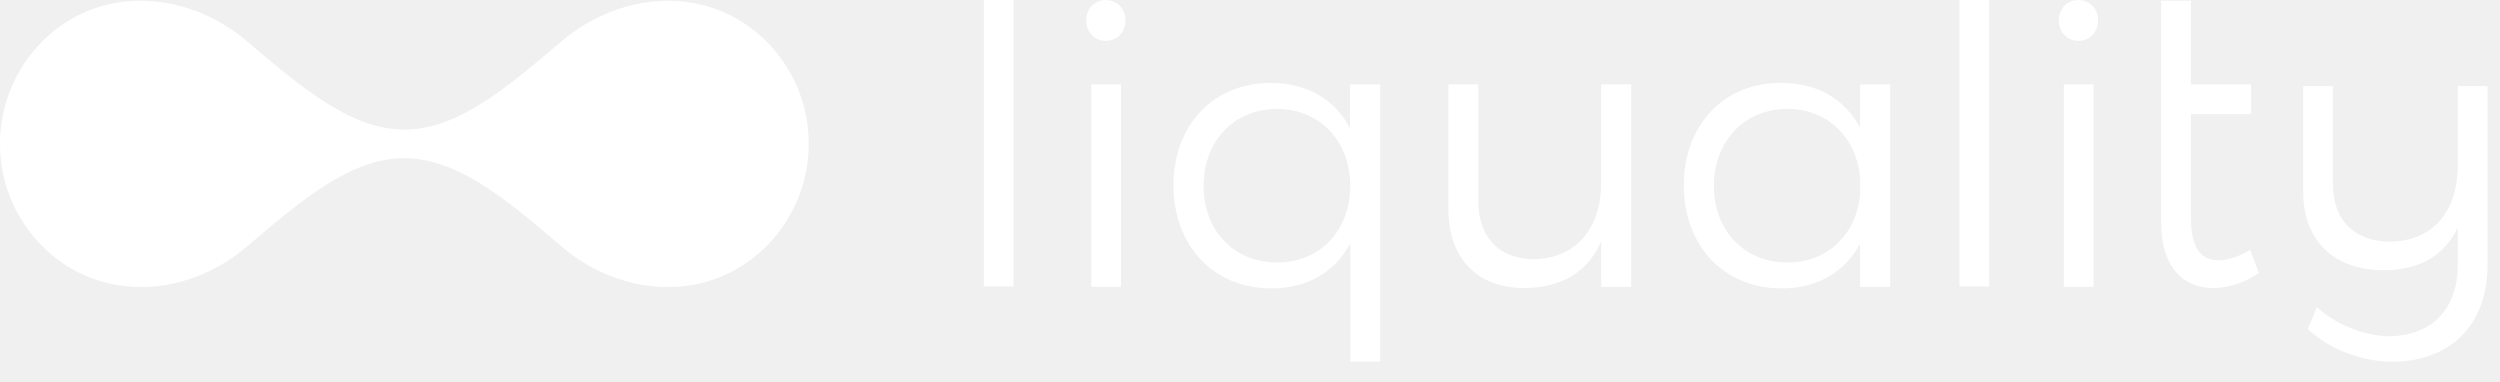
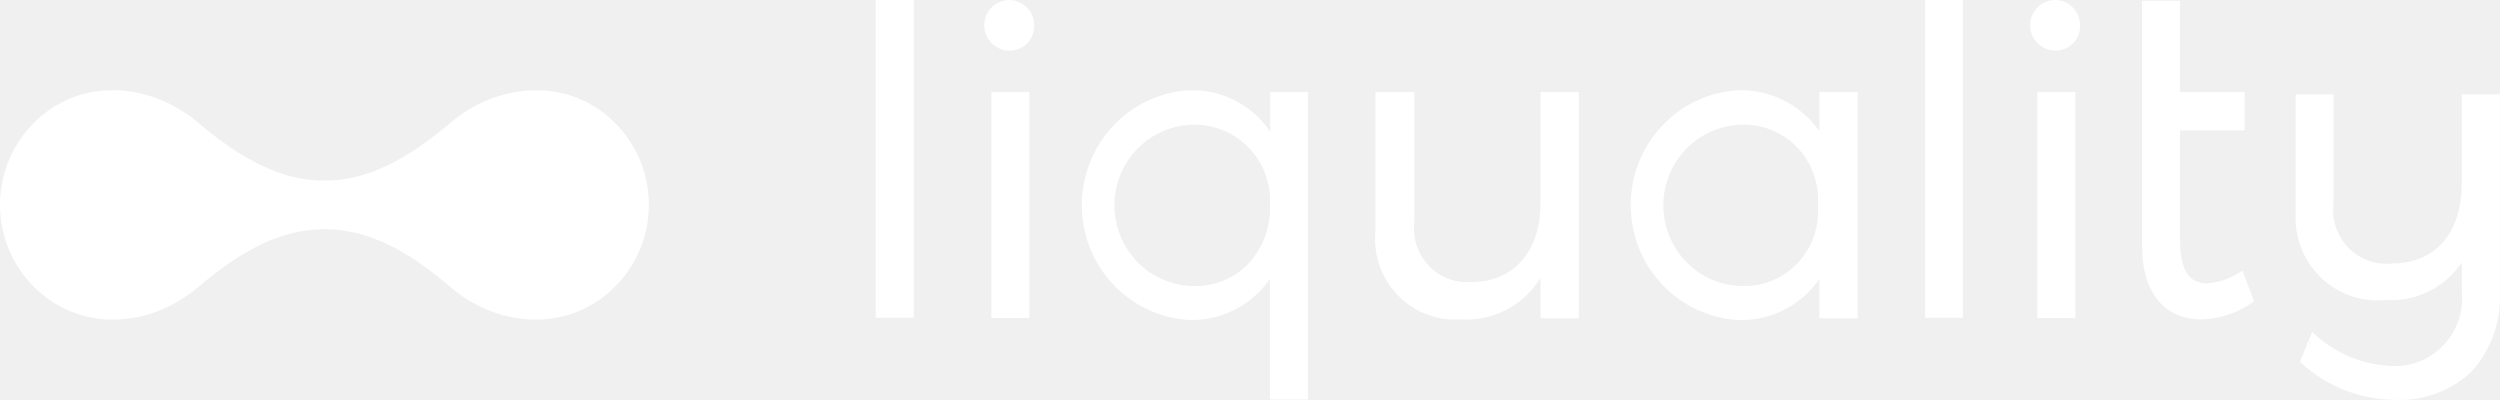
- <svg xmlns="http://www.w3.org/2000/svg" width="118" height="18" viewBox="0 0 118 18" fill="none">
-   <g clip-path="url(#clip0_1245_52614)">
-     <path fill-rule="evenodd" clip-rule="evenodd" d="M51.509 13.536H52.912V3.985H51.509V13.536ZM53.123 0.967C53.123 1.507 52.724 1.93 52.196 1.93C51.667 1.93 51.268 1.513 51.268 0.967C51.268 0.403 51.667 0.004 52.196 0.004C52.724 0.01 53.123 0.409 53.123 0.967Z" fill="white" />
-     <path fill-rule="evenodd" clip-rule="evenodd" d="M63.731 8.775C63.731 6.667 62.299 5.141 60.279 5.141C58.242 5.141 56.81 6.667 56.81 8.775C56.81 10.883 58.242 12.391 60.279 12.391C62.299 12.397 63.731 10.883 63.731 8.775ZM65.146 3.985V17.064H63.731V11.487C63.021 12.832 61.718 13.612 60.004 13.612C57.279 13.612 55.389 11.599 55.389 8.746C55.389 5.892 57.279 3.914 59.98 3.914C61.688 3.914 63.015 4.695 63.72 6.057V3.985H65.146Z" fill="white" />
-     <path fill-rule="evenodd" clip-rule="evenodd" d="M76.993 3.985V13.542H75.578V11.382C74.944 12.867 73.67 13.583 71.944 13.595C69.713 13.595 68.363 12.18 68.363 9.867V3.985H69.778V9.509C69.778 11.217 70.776 12.233 72.426 12.233C74.41 12.192 75.572 10.742 75.572 8.669V3.985H76.993Z" fill="white" />
-     <path fill-rule="evenodd" clip-rule="evenodd" d="M87.801 9.139V8.411C87.636 6.485 86.257 5.141 84.367 5.141C82.329 5.141 80.897 6.667 80.897 8.775C80.897 10.883 82.329 12.391 84.367 12.391C86.257 12.397 87.636 11.065 87.801 9.139ZM89.216 3.985V13.542H87.795V11.505C87.085 12.832 85.781 13.612 84.091 13.612C81.367 13.612 79.476 11.599 79.476 8.746C79.476 5.91 81.349 3.914 84.038 3.914C85.764 3.897 87.073 4.677 87.795 6.022V3.985H89.216Z" fill="white" />
-     <path fill-rule="evenodd" clip-rule="evenodd" d="M97.411 13.536H98.814V3.985H97.411V13.536ZM99.031 0.967C99.031 1.507 98.632 1.93 98.104 1.93C97.576 1.93 97.176 1.513 97.176 0.967C97.176 0.403 97.576 0.004 98.104 0.004C98.632 0.01 99.031 0.409 99.031 0.967Z" fill="white" />
-     <path fill-rule="evenodd" clip-rule="evenodd" d="M106.622 12.884C105.929 13.342 105.19 13.595 104.479 13.595C103.023 13.595 102.008 12.579 102.008 10.524V0.034H103.411V3.985H106.252V5.388H103.411V10.29C103.411 11.652 103.869 12.286 104.702 12.286C105.178 12.286 105.689 12.104 106.211 11.798L106.622 12.884Z" fill="white" />
-     <path fill-rule="evenodd" clip-rule="evenodd" d="M92.486 13.518H93.889V-0.002H92.486V13.518Z" fill="white" />
-     <path fill-rule="evenodd" clip-rule="evenodd" d="M46.437 13.518H47.84V-0.002H46.437V13.518Z" fill="white" />
-     <path fill-rule="evenodd" clip-rule="evenodd" d="M117.412 4.067V12.497C117.412 15.338 115.669 17.088 112.821 17.076C111.395 17.041 109.886 16.448 108.929 15.526L109.358 14.499C110.221 15.291 111.465 15.814 112.692 15.873C114.759 15.873 116.009 14.61 116.009 12.485V10.742C115.381 12.057 114.207 12.743 112.528 12.755C110.15 12.755 108.712 11.352 108.712 9.063V4.067H110.115V8.699C110.115 10.389 111.125 11.405 112.821 11.405C114.835 11.37 116.009 10.002 116.009 7.765V4.067H117.412Z" fill="white" />
-     <path fill-rule="evenodd" clip-rule="evenodd" d="M2.002 1.949C1.99 1.961 1.984 1.967 1.973 1.978C0.933 3.035 0.299 4.35 0.088 5.712C0.029 6.059 0 6.405 0 6.763V6.804C0 7.139 0.029 7.479 0.076 7.814C0.229 8.853 0.628 9.863 1.262 10.749C1.468 11.043 1.708 11.325 1.973 11.595C1.984 11.606 1.99 11.612 2.002 11.624C2.571 12.193 3.205 12.634 3.88 12.945C6.364 14.095 9.387 13.567 11.647 11.642C11.653 11.636 11.659 11.63 11.665 11.63C14.219 9.446 16.561 7.467 19.085 7.467C21.604 7.467 23.952 9.446 26.5 11.63C27.193 12.223 27.956 12.686 28.76 13.004C29.805 13.426 30.909 13.608 31.995 13.532C33.515 13.426 34.983 12.81 36.169 11.624C36.181 11.612 36.187 11.606 36.198 11.595C36.462 11.33 36.697 11.049 36.908 10.749C37.543 9.857 37.942 8.847 38.094 7.814C38.2 7.121 38.194 6.411 38.089 5.718C37.877 4.35 37.243 3.041 36.204 1.984C36.192 1.973 36.187 1.967 36.175 1.955C34.995 0.775 33.527 0.159 32.001 0.053C30.915 -0.018 29.805 0.164 28.754 0.587C27.956 0.904 27.187 1.368 26.5 1.955C23.934 4.127 21.616 6.117 19.085 6.117C16.555 6.117 14.219 4.121 11.659 1.949C11.653 1.943 11.647 1.937 11.647 1.937C10.18 0.699 8.389 0.035 6.634 0.035C5.683 0.035 4.743 0.229 3.875 0.634C3.205 0.945 2.565 1.38 2.002 1.949Z" fill="white" />
-   </g>
-   <defs>
-     <clipPath id="clip0_1245_52614">
-       <rect width="117.412" height="17.06" fill="white" />
-     </clipPath>
-   </defs>
+ <svg xmlns="http://www.w3.org/2000/svg" width="200" height="32" viewBox="0 0 200 32" fill="none">
+   <path d="M70.061 25.42H73.102V0H70.061V25.42Z" fill="white" />
+   <path d="M157.033 25.42H154.013V0H157.033V25.42Z" fill="white" />
+   <path d="M82.352 25.441H79.311V7.355H82.352V25.441Z" fill="white" />
+   <path d="M80.8 4.043C80.401 4.056 80.008 3.948 79.67 3.733C79.333 3.518 79.067 3.205 78.906 2.836C78.746 2.467 78.698 2.057 78.769 1.66C78.841 1.263 79.028 0.897 79.307 0.609C79.586 0.32 79.945 0.123 80.335 0.042C80.726 -0.039 81.132 0 81.5 0.155C81.869 0.309 82.184 0.571 82.404 0.908C82.624 1.244 82.739 1.64 82.735 2.043C82.74 2.304 82.695 2.563 82.6 2.805C82.505 3.048 82.364 3.268 82.183 3.455C82.003 3.641 81.788 3.789 81.55 3.89C81.312 3.991 81.058 4.043 80.8 4.043Z" fill="white" />
+   <path fill-rule="evenodd" clip-rule="evenodd" d="M104.637 31.957H101.596V22.301C100.866 23.368 99.881 24.229 98.731 24.805C97.582 25.38 96.307 25.651 95.025 25.592C92.725 25.432 90.57 24.396 88.996 22.691C87.422 20.986 86.546 18.741 86.546 16.409C86.546 14.076 87.422 11.831 88.996 10.127C90.57 8.422 92.725 7.385 95.025 7.226C96.312 7.163 97.594 7.434 98.748 8.014C99.902 8.594 100.89 9.463 101.618 10.538V7.355H104.637V31.957ZM95.536 9.979C93.844 9.979 92.221 10.658 91.025 11.868C89.829 13.078 89.156 14.719 89.156 16.43C89.156 18.141 89.829 19.782 91.025 20.992C92.221 22.202 93.844 22.882 95.536 22.882C96.321 22.9 97.102 22.759 97.832 22.467C98.562 22.175 99.228 21.739 99.789 21.183C100.39 20.559 100.861 19.818 101.172 19.005C101.482 18.191 101.627 17.323 101.596 16.452C101.649 15.617 101.531 14.78 101.25 13.993C100.968 13.207 100.529 12.487 99.961 11.88C99.392 11.273 98.706 10.79 97.944 10.463C97.183 10.136 96.363 9.971 95.536 9.979Z" fill="white" />
+   <path d="M114.082 25.127C114.947 25.466 115.875 25.61 116.8 25.549C118.071 25.642 119.342 25.383 120.478 24.799C121.613 24.216 122.57 23.33 123.244 22.237V25.463H126.306V7.355H123.244V16.237C123.244 20.065 121.138 22.559 117.736 22.559C117.108 22.614 116.476 22.528 115.885 22.305C115.294 22.083 114.76 21.731 114.32 21.274C113.88 20.817 113.547 20.267 113.343 19.663C113.14 19.06 113.071 18.419 113.143 17.785V7.355H110.038V18.452C109.944 19.385 110.051 20.328 110.354 21.215C110.657 22.102 111.147 22.912 111.791 23.587C112.434 24.263 113.216 24.789 114.082 25.127Z" fill="white" />
+   <path fill-rule="evenodd" clip-rule="evenodd" d="M138.936 25.592C136.636 25.432 134.481 24.396 132.907 22.691C131.333 20.986 130.457 18.741 130.457 16.409C130.457 14.076 131.333 11.831 132.907 10.127C134.481 8.422 136.636 7.385 138.936 7.226C140.221 7.167 141.501 7.435 142.656 8.006C143.812 8.578 144.807 9.433 145.55 10.495V7.355H148.612V25.463H145.55V22.323C144.811 23.389 143.816 24.248 142.66 24.819C141.503 25.391 140.222 25.657 138.936 25.592ZM139.447 9.979C137.755 9.979 136.133 10.658 134.936 11.868C133.74 13.078 133.068 14.719 133.068 16.43C133.068 18.141 133.74 19.782 134.936 20.992C136.133 22.202 137.755 22.882 139.447 22.882C140.995 22.911 142.492 22.323 143.614 21.244C144.736 20.165 145.393 18.683 145.443 17.118V15.785C145.399 14.214 144.745 12.725 143.623 11.638C142.501 10.552 141.001 9.955 139.447 9.979Z" fill="white" />
+   <path d="M166.028 25.441H162.987V7.355H166.028V25.441Z" fill="white" />
+   <path d="M164.475 4.043C164.077 4.056 163.684 3.948 163.346 3.733C163.009 3.518 162.742 3.205 162.582 2.836C162.421 2.467 162.374 2.057 162.445 1.66C162.517 1.263 162.704 0.897 162.983 0.609C163.262 0.32 163.62 0.123 164.011 0.042C164.401 -0.039 164.808 0 165.176 0.155C165.545 0.309 165.859 0.571 166.079 0.908C166.299 1.244 166.415 1.64 166.411 2.043C166.416 2.304 166.37 2.563 166.276 2.805C166.181 3.048 166.039 3.268 165.859 3.455C165.679 3.641 165.464 3.789 165.226 3.89C164.988 3.991 164.733 4.043 164.475 4.043Z" fill="white" />
+   <path d="M176.107 25.549C173.13 25.549 171.365 23.398 171.365 19.656V0.065H174.406V7.355H179.573V10.43H174.406V19.226C174.406 21.527 175.086 22.667 176.532 22.667C177.473 22.613 178.383 22.309 179.169 21.785L179.403 21.656L180.318 24.108L180.169 24.215C178.974 25.054 177.561 25.517 176.107 25.549Z" fill="white" />
+   <path fill-rule="evenodd" clip-rule="evenodd" d="M184.123 29.054C186.114 30.88 188.689 31.918 191.375 31.979C192.516 32.06 193.662 31.908 194.743 31.531C195.825 31.154 196.82 30.56 197.669 29.785C198.465 28.923 199.081 27.907 199.479 26.799C199.878 25.69 200.051 24.511 199.987 23.334V7.548H196.946V14.624C196.946 18.602 194.862 21.075 191.375 21.075C190.741 21.147 190.098 21.074 189.496 20.86C188.893 20.647 188.346 20.299 187.895 19.842C187.443 19.386 187.1 18.832 186.888 18.223C186.677 17.614 186.605 16.964 186.676 16.323V7.548H183.656V16.968C183.592 17.928 183.737 18.892 184.079 19.79C184.421 20.688 184.953 21.5 185.637 22.17C186.321 22.839 187.141 23.35 188.04 23.666C188.94 23.982 189.896 24.096 190.843 24C192.032 24.083 193.222 23.848 194.293 23.32C195.364 22.791 196.278 21.988 196.946 20.989V23.269C197.03 24.065 196.94 24.869 196.681 25.626C196.422 26.382 196.001 27.071 195.449 27.644C194.896 28.217 194.226 28.66 193.485 28.941C192.744 29.222 191.951 29.334 191.162 29.269C188.965 29.148 186.873 28.276 185.229 26.796L184.974 26.559L183.996 28.925L184.123 29.054ZM184.863 27.318C184.843 27.302 184.824 27.286 184.804 27.269L184.733 27.639L184.863 27.318Z" fill="white" />
+   <path fill-rule="evenodd" clip-rule="evenodd" d="M2.722 9.817C2.706 9.832 2.699 9.839 2.683 9.855C1.268 11.291 0.407 13.076 0.119 14.927C0.039 15.397 0 15.867 0 16.353V16.408C0 16.862 0.039 17.325 0.103 17.779C0.311 19.192 0.855 20.561 1.716 21.767C1.995 22.166 2.322 22.547 2.683 22.915C2.699 22.93 2.706 22.937 2.722 22.953C3.496 23.727 4.358 24.325 5.277 24.747C8.654 26.311 12.765 25.592 15.839 22.978C15.846 22.971 15.855 22.962 15.862 22.962C19.336 19.998 22.519 18.334 25.951 18.334C29.377 18.334 32.57 19.995 36.034 22.962C36.976 23.768 38.013 24.398 39.108 24.827C40.529 25.402 42.031 25.649 43.507 25.544C45.575 25.4 47.57 24.562 49.184 22.953C49.2 22.937 49.206 22.93 49.222 22.915C49.581 22.556 49.901 22.173 50.189 21.767C51.051 20.555 51.595 19.183 51.803 17.779C51.947 16.839 51.937 15.874 51.796 14.933C51.508 13.076 50.646 11.298 49.234 9.862C49.218 9.846 49.211 9.839 49.195 9.823C47.591 8.221 45.596 7.384 43.518 7.24C42.038 7.144 40.529 7.393 39.101 7.966C38.016 8.397 36.969 9.027 36.036 9.823C32.547 12.772 29.395 14.45 25.954 14.45C22.512 14.45 19.336 12.765 15.855 9.817C15.848 9.81 15.839 9.801 15.839 9.801C13.842 8.116 11.408 7.217 9.02 7.217C7.726 7.217 6.449 7.479 5.268 8.029C4.358 8.452 3.49 9.043 2.722 9.817Z" fill="white" />
</svg>
